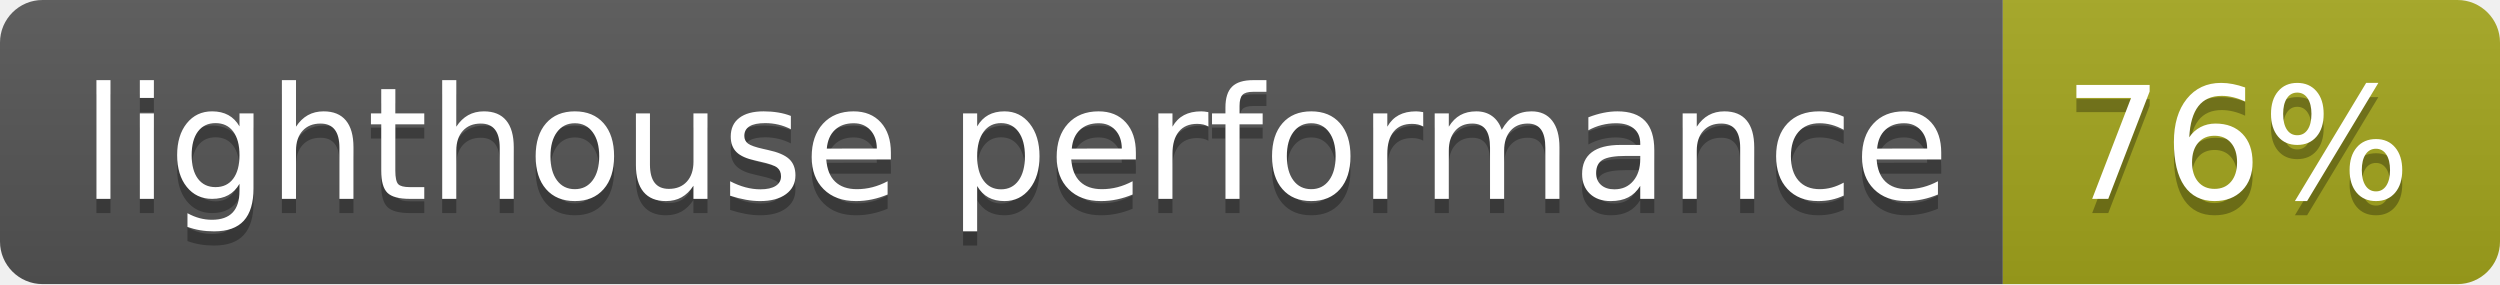
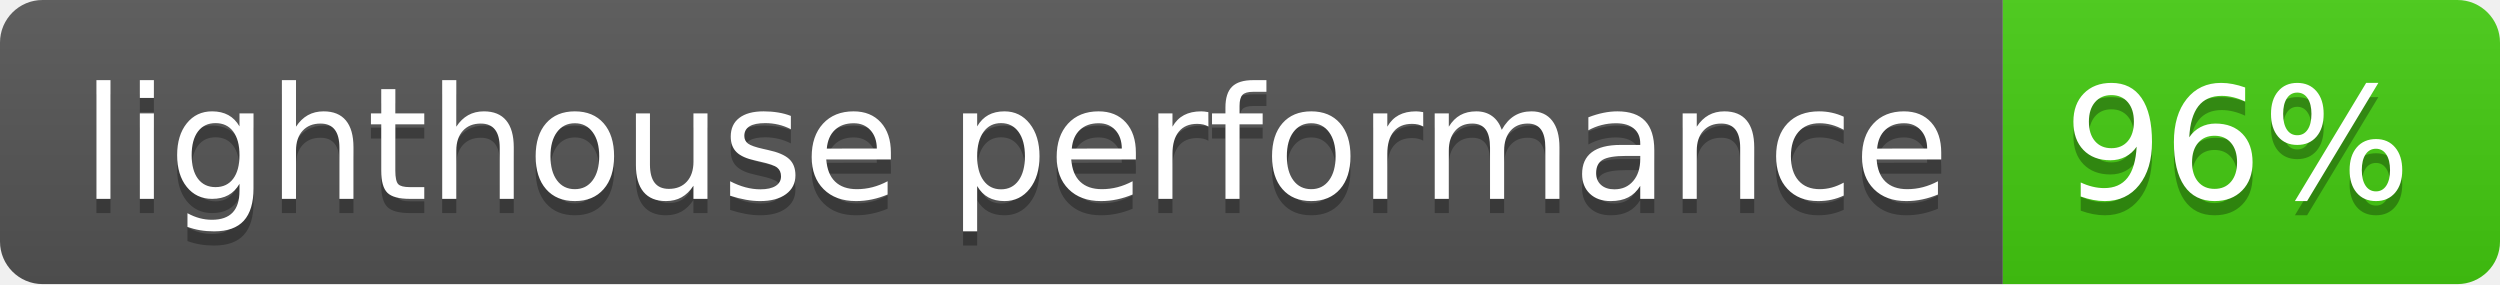
<svg xmlns="http://www.w3.org/2000/svg" width="176" height="20">
  <linearGradient id="s" x2="0" y2="100%">
    <stop offset="0" stop-color="#bbb" stop-opacity=".1" />
    <stop offset="1" stop-opacity=".1" />
  </linearGradient>
  <clipPath id="r">
    <rect width="176" height="20" rx="3" fill="#fff" />
  </clipPath>
  <g clip-path="url(#r)">
    <rect width="141" height="20" fill="#555" />
-     <rect x="141" width="35" height="20" fill="#a4a61d" />
+     <rect x="141" width="35" height="20" fill="#4c1" />
    <rect width="176" height="20" fill="url(#s)" />
  </g>
  <g fill="#fff" text-anchor="middle" font-family="Verdana,Geneva,DejaVu Sans,sans-serif" text-rendering="geometricPrecision" font-size="110">
    <text x="715" y="150" fill="#010101" fill-opacity=".3" transform="scale(.1)" textLength="1310">lighthouse performance</text>
    <text x="715" y="140" transform="scale(.1)" textLength="1310">lighthouse performance</text>
-     <text x="1575" y="150" fill="#010101" fill-opacity=".3" transform="scale(.1)" textLength="250">76%</text>
-     <text x="1575" y="140" transform="scale(.1)" textLength="250">76%</text>
+     <text x="1575" y="150" fill="#010101" fill-opacity=".3" transform="scale(.1)" textLength="250">96%</text>
+     <text x="1575" y="140" transform="scale(.1)" textLength="250">96%</text>
  </g>
</svg>
